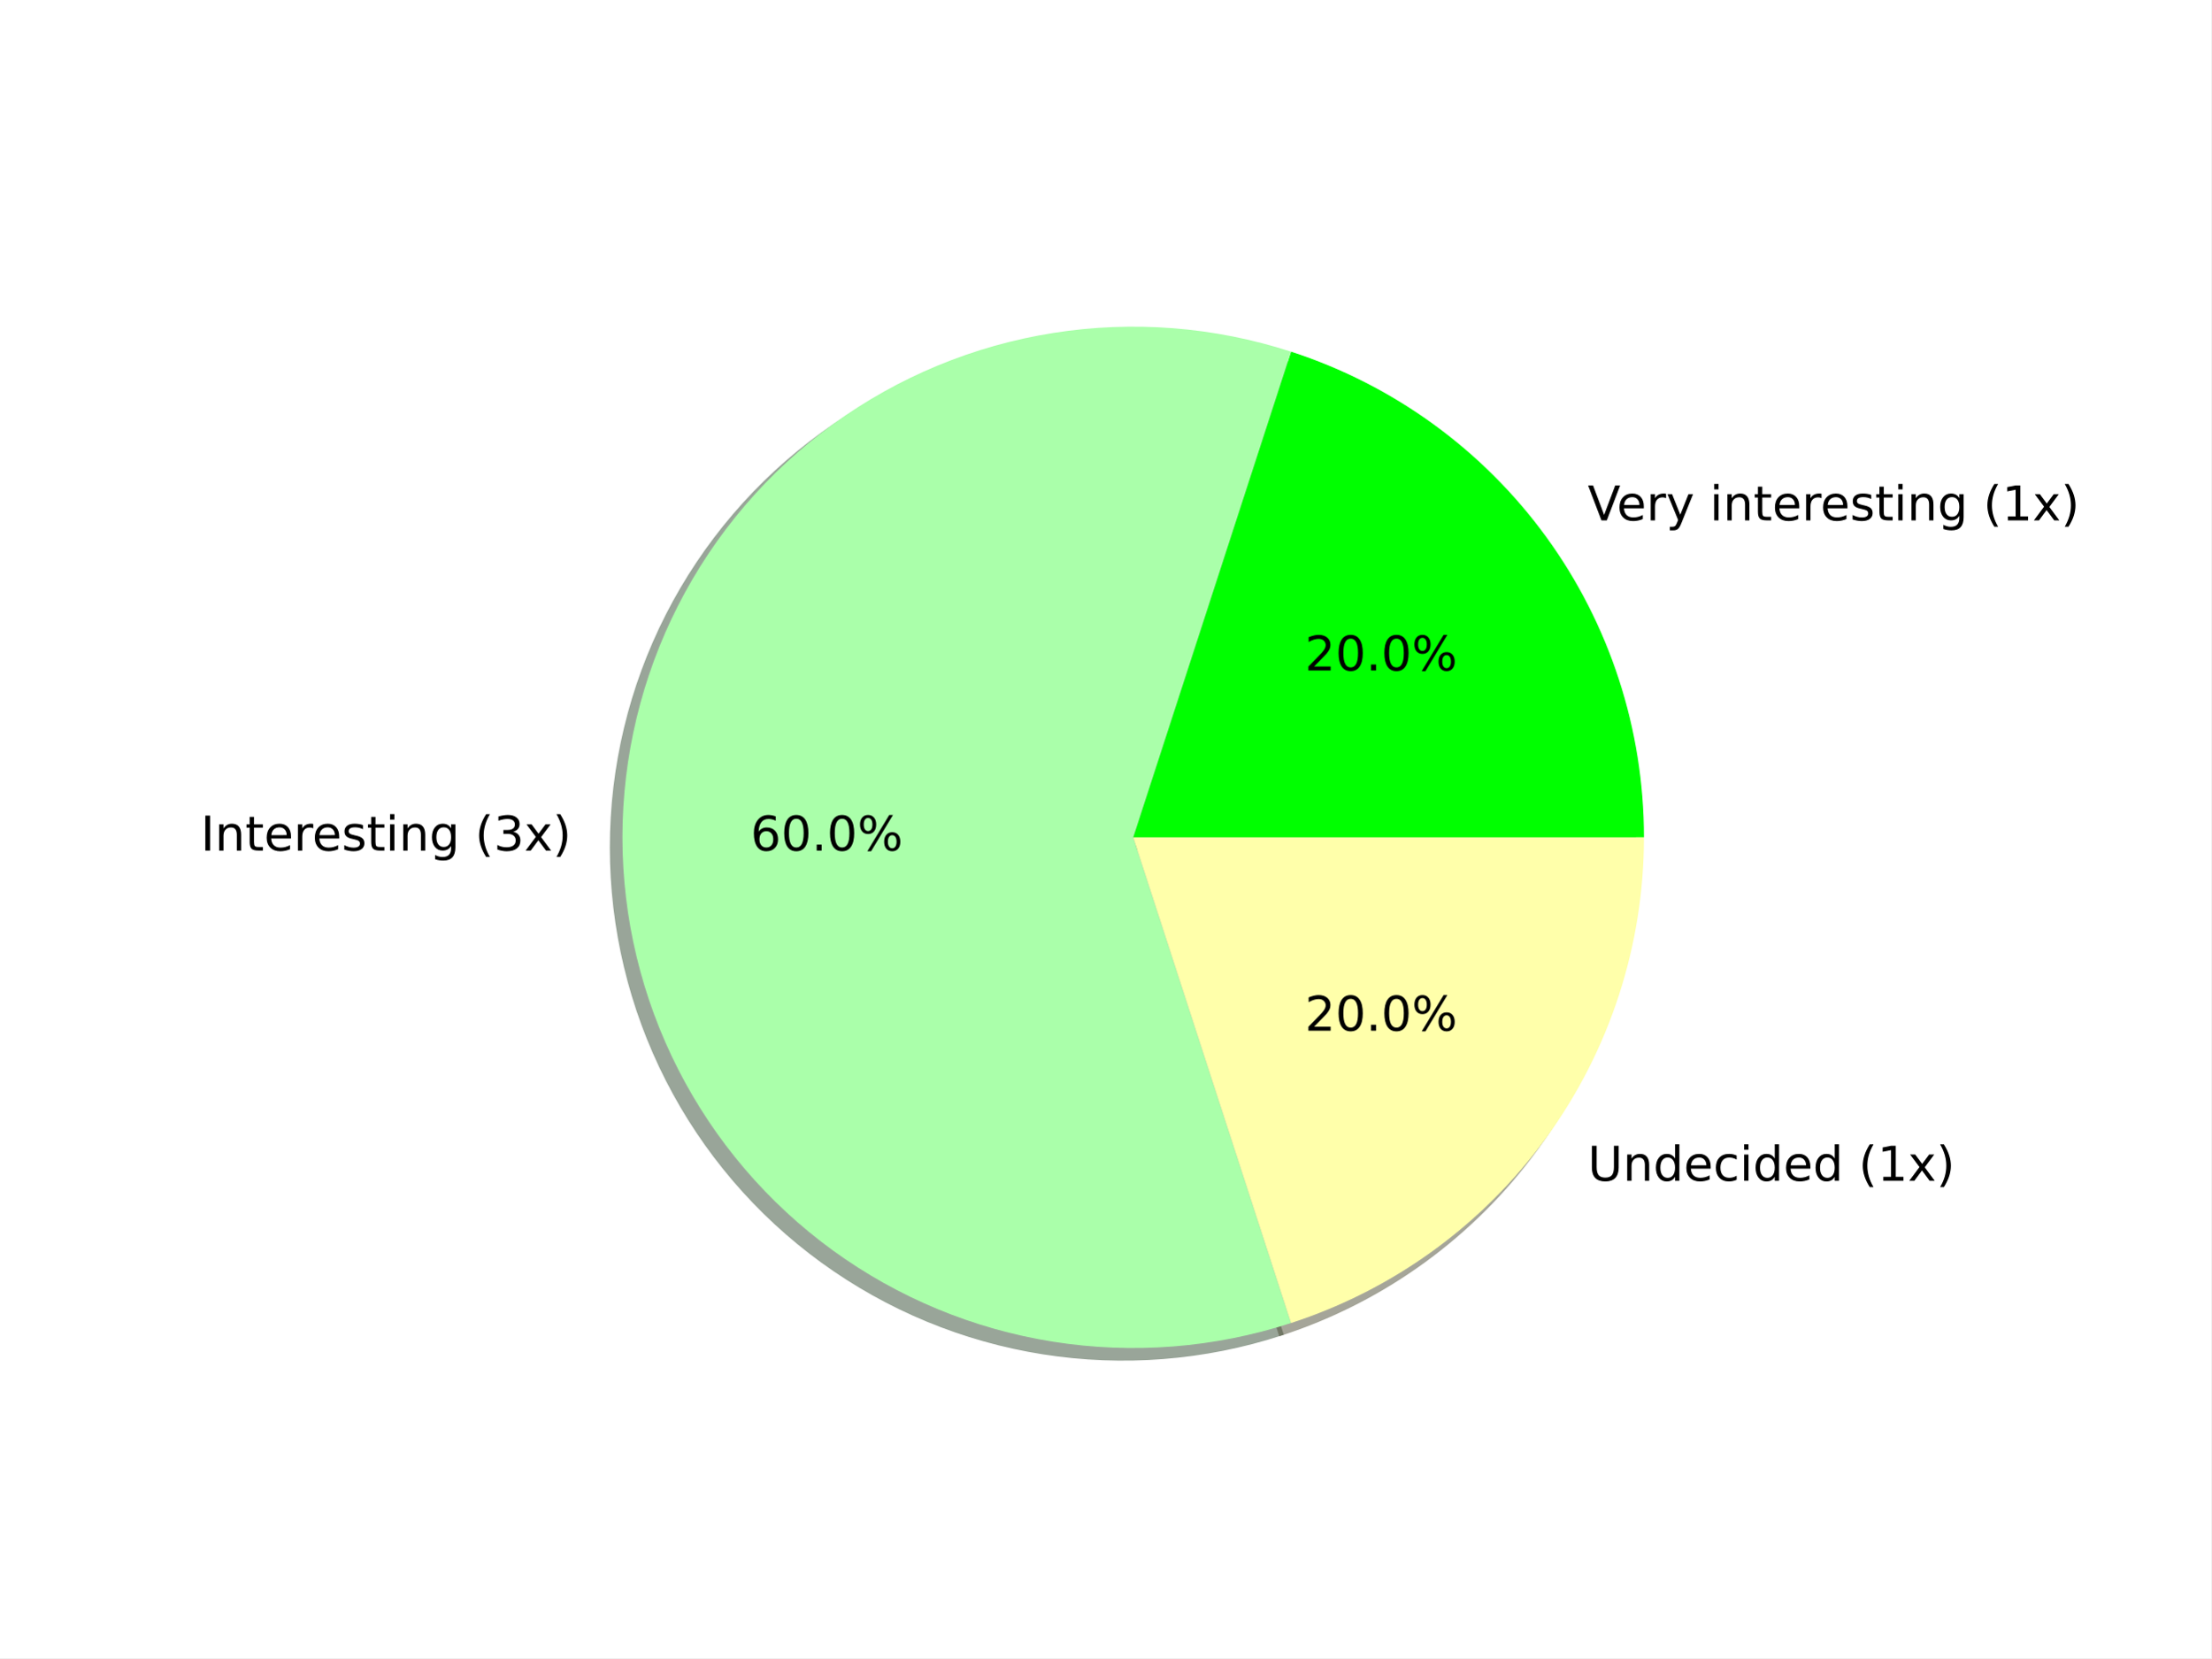
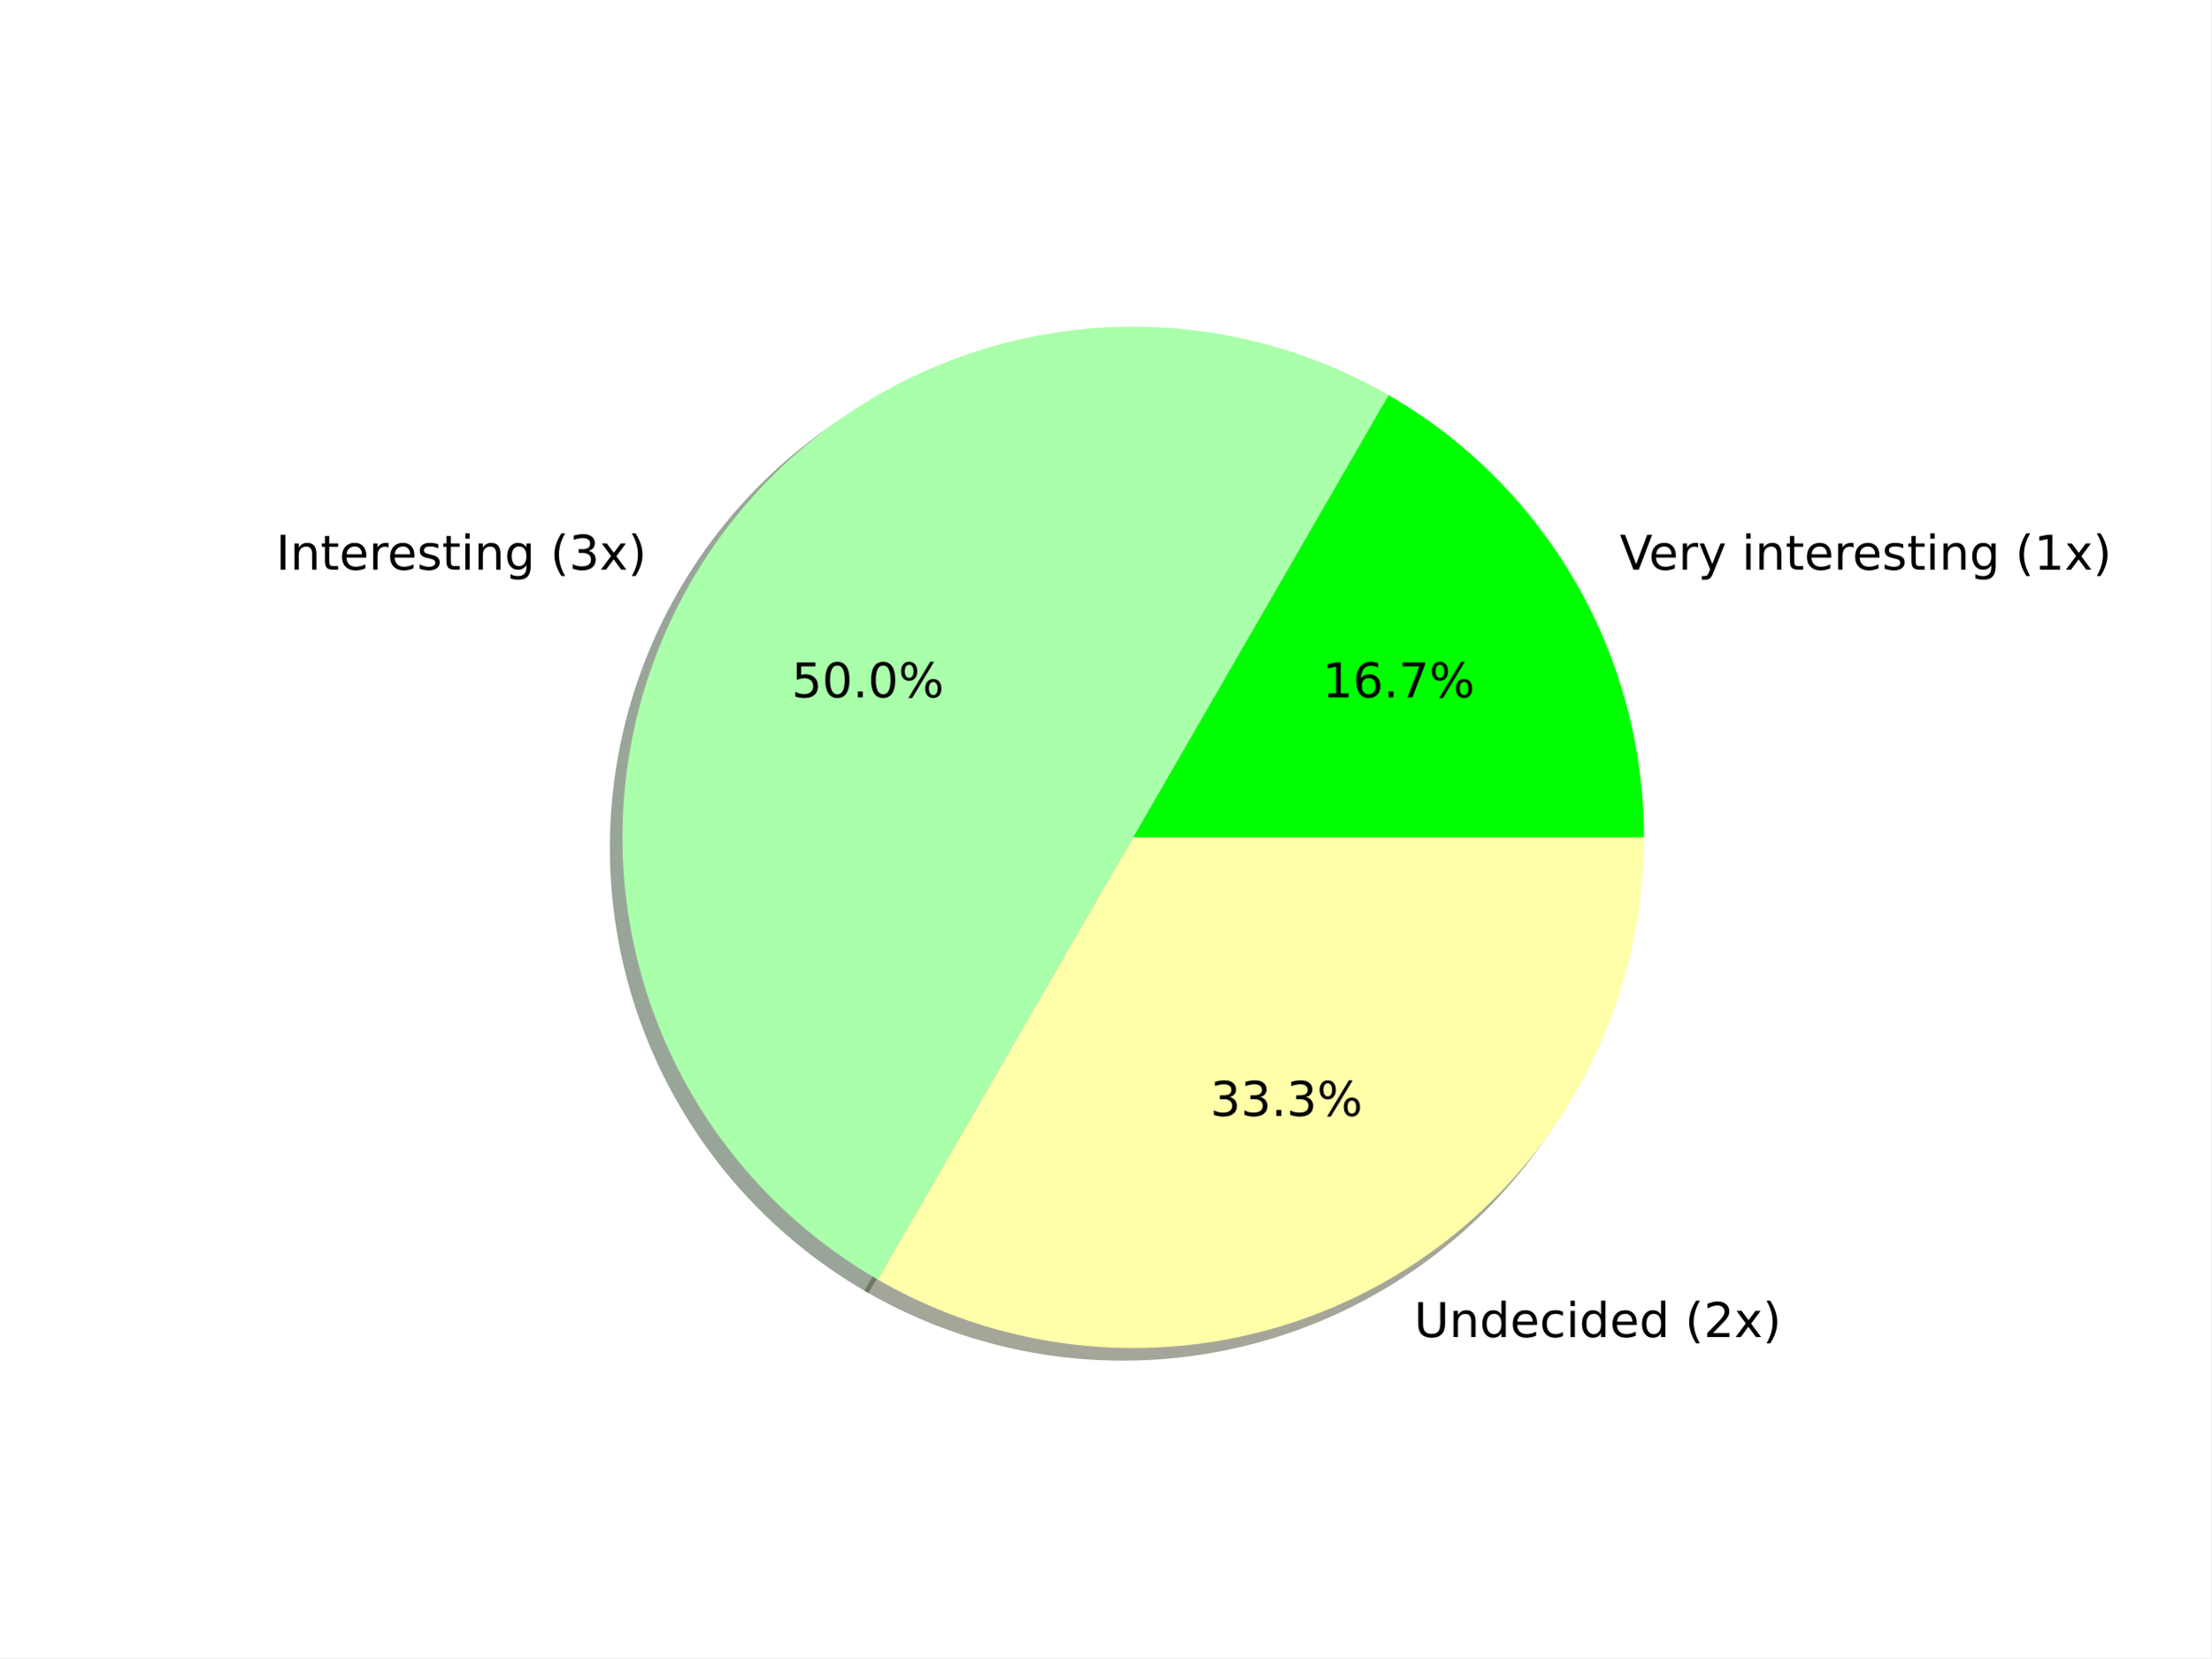
<svg xmlns="http://www.w3.org/2000/svg" xmlns:xlink="http://www.w3.org/1999/xlink" width="460.8pt" height="345.6pt" viewBox="0 0 460.8 345.6" version="1.1">
  <defs>
    <style type="text/css">*{stroke-linejoin: round; stroke-linecap: butt}</style>
  </defs>
  <g id="figure_1">
    <g id="patch_1">
      <path d="M 0 345.6  L 460.8 345.6  L 460.8 0  L 0 0  z " style="fill: #ffffff" />
    </g>
    <g id="axes_1">
      <g id="patch_2">
-         <path d="M 340.476 176.657  C 340.476 154.181 333.357 132.273 320.147 114.09  C 306.936 95.907 288.3 82.367 266.924 75.422  L 234.031 176.657  L 340.476 176.657  z " style="fill: #004c00; opacity: 0.5; stroke: #004c00; stroke-linejoin: miter" />
+         <path d="M 340.476 176.657  C 340.476 157.973 335.557 139.615 326.215 123.434  C 316.873 107.254 303.434 93.815 287.254 84.473  L 234.031 176.657  L 340.476 176.657  z " style="fill: #004c00; opacity: 0.5; stroke: #004c00; stroke-linejoin: miter" />
      </g>
      <g id="patch_3">
-         <path d="M 266.924 75.422  C 250.949 70.231 233.97 68.895 217.379 71.523  C 200.789 74.15 185.054 80.668 171.464 90.541  C 157.875 100.414 146.814 113.365 139.188 128.332  C 131.562 143.298 127.586 159.86 127.586 176.657  C 127.586 193.454 131.562 210.015 139.188 224.982  C 146.814 239.948 157.875 252.899 171.464 262.773  C 185.054 272.646 200.789 279.164 217.379 281.791  C 233.97 284.419 250.949 283.083 266.924 277.892  L 234.031 176.657  L 266.924 75.422  z " style="fill: #334c33; opacity: 0.5; stroke: #334c33; stroke-linejoin: miter" />
+         <path d="M 287.254 84.473  C 262.814 70.363 233.74 66.535 206.481 73.839  C 179.223 81.143 155.957 98.995 141.847 123.434  C 127.737 147.874 123.909 176.948 131.213 204.207  C 138.517 231.465 156.369 254.731 180.809 268.841  L 234.031 176.657  L 287.254 84.473  z " style="fill: #334c33; opacity: 0.5; stroke: #334c33; stroke-linejoin: miter" />
      </g>
      <g id="patch_4">
-         <path d="M 266.924 277.892  C 288.3 270.947 306.936 257.407 320.147 239.224  C 333.357 221.041 340.476 199.132 340.476 176.657  L 234.031 176.657  L 266.924 277.892  z " style="fill: #4c4c33; opacity: 0.5; stroke: #4c4c33; stroke-linejoin: miter" />
+         <path d="M 180.809 268.841  C 196.989 278.183 215.348 283.102 234.031 283.102  C 252.715 283.102 271.073 278.183 287.254 268.841  C 303.434 259.499 316.873 246.06 326.215 229.879  C 335.557 213.699 340.476 195.34 340.476 176.657  L 234.031 176.657  L 180.809 268.841  z " style="fill: #4c4c33; opacity: 0.5; stroke: #4c4c33; stroke-linejoin: miter" />
      </g>
      <g id="patch_5">
-         <path d="M 342.605 174.528  C 342.605 152.053 335.486 130.144 322.276 111.961  C 309.065 93.778 290.429 80.238 269.053 73.293  L 236.16 174.528  L 342.605 174.528  z " style="fill: #00ff00" />
+         <path d="M 342.605 174.528  C 342.605 155.844 337.686 137.486 328.344 121.306  C 319.002 105.125 305.563 91.686 289.382 82.344  L 236.16 174.528  L 342.605 174.528  z " style="fill: #00ff00" />
      </g>
      <g id="patch_6">
-         <path d="M 269.053 73.293  C 253.078 68.102 236.099 66.766 219.508 69.394  C 202.918 72.021 187.183 78.539 173.593 88.412  C 160.004 98.286 148.943 111.237 141.317 126.203  C 133.691 141.17 129.715 157.731 129.715 174.528  C 129.715 191.325 133.691 207.886 141.317 222.853  C 148.943 237.819 160.004 250.77 173.593 260.644  C 187.183 270.517 202.918 277.035 219.508 279.662  C 236.099 282.29 253.078 280.954 269.053 275.763  L 236.16 174.528  L 269.053 73.293  z " style="fill: #aaffaa" />
+         <path d="M 289.382 82.344  C 264.943 68.234 235.869 64.406 208.61 71.71  C 181.352 79.014 158.086 96.866 143.976 121.306  C 129.866 145.745 126.038 174.819 133.342 202.078  C 140.646 229.336 158.498 252.602 182.938 266.712  L 236.16 174.528  L 289.382 82.344  z " style="fill: #aaffaa" />
      </g>
      <g id="patch_7">
-         <path d="M 269.053 275.763  C 290.429 268.818 309.065 255.278 322.276 237.095  C 335.486 218.912 342.605 197.003 342.605 174.528  L 236.16 174.528  L 269.053 275.763  z " style="fill: #ffffaa" />
+         <path d="M 182.938 266.712  C 199.118 276.054 217.476 280.973 236.16 280.973  C 254.844 280.973 273.202 276.054 289.382 266.712  C 305.563 257.37 319.002 243.931 328.344 227.75  C 337.686 211.57 342.605 193.212 342.605 174.528  L 236.16 174.528  L 182.938 266.712  z " style="fill: #ffffaa" />
      </g>
      <g id="matplotlib.axis_1" />
      <g id="matplotlib.axis_2" />
      <g id="text_1">
-         <g transform="translate(330.8872 108.464)scale(0.1 -0.1)">
+         <g transform="translate(337.5623 118.7427)scale(0.1 -0.1)">
          <defs>
            <path id="DejaVuSans-56" d="M 1831 0  L 50 4666  L 709 4666  L 2188 738  L 3669 4666  L 4325 4666  L 2547 0  L 1831 0  z " transform="scale(0.015625)" />
            <path id="DejaVuSans-65" d="M 3597 1894  L 3597 1613  L 953 1613  Q 991 1019 1311 708  Q 1631 397 2203 397  Q 2534 397 2845 478  Q 3156 559 3463 722  L 3463 178  Q 3153 47 2828 -22  Q 2503 -91 2169 -91  Q 1331 -91 842 396  Q 353 884 353 1716  Q 353 2575 817 3079  Q 1281 3584 2069 3584  Q 2775 3584 3186 3129  Q 3597 2675 3597 1894  z M 3022 2063  Q 3016 2534 2758 2815  Q 2500 3097 2075 3097  Q 1594 3097 1305 2825  Q 1016 2553 972 2059  L 3022 2063  z " transform="scale(0.015625)" />
            <path id="DejaVuSans-72" d="M 2631 2963  Q 2534 3019 2420 3045  Q 2306 3072 2169 3072  Q 1681 3072 1420 2755  Q 1159 2438 1159 1844  L 1159 0  L 581 0  L 581 3500  L 1159 3500  L 1159 2956  Q 1341 3275 1631 3429  Q 1922 3584 2338 3584  Q 2397 3584 2469 3576  Q 2541 3569 2628 3553  L 2631 2963  z " transform="scale(0.015625)" />
            <path id="DejaVuSans-79" d="M 2059 -325  Q 1816 -950 1584 -1140  Q 1353 -1331 966 -1331  L 506 -1331  L 506 -850  L 844 -850  Q 1081 -850 1212 -737  Q 1344 -625 1503 -206  L 1606 56  L 191 3500  L 800 3500  L 1894 763  L 2988 3500  L 3597 3500  L 2059 -325  z " transform="scale(0.015625)" />
            <path id="DejaVuSans-20" transform="scale(0.015625)" />
            <path id="DejaVuSans-69" d="M 603 3500  L 1178 3500  L 1178 0  L 603 0  L 603 3500  z M 603 4863  L 1178 4863  L 1178 4134  L 603 4134  L 603 4863  z " transform="scale(0.015625)" />
            <path id="DejaVuSans-6e" d="M 3513 2113  L 3513 0  L 2938 0  L 2938 2094  Q 2938 2591 2744 2837  Q 2550 3084 2163 3084  Q 1697 3084 1428 2787  Q 1159 2491 1159 1978  L 1159 0  L 581 0  L 581 3500  L 1159 3500  L 1159 2956  Q 1366 3272 1645 3428  Q 1925 3584 2291 3584  Q 2894 3584 3203 3211  Q 3513 2838 3513 2113  z " transform="scale(0.015625)" />
            <path id="DejaVuSans-74" d="M 1172 4494  L 1172 3500  L 2356 3500  L 2356 3053  L 1172 3053  L 1172 1153  Q 1172 725 1289 603  Q 1406 481 1766 481  L 2356 481  L 2356 0  L 1766 0  Q 1100 0 847 248  Q 594 497 594 1153  L 594 3053  L 172 3053  L 172 3500  L 594 3500  L 594 4494  L 1172 4494  z " transform="scale(0.015625)" />
            <path id="DejaVuSans-73" d="M 2834 3397  L 2834 2853  Q 2591 2978 2328 3040  Q 2066 3103 1784 3103  Q 1356 3103 1142 2972  Q 928 2841 928 2578  Q 928 2378 1081 2264  Q 1234 2150 1697 2047  L 1894 2003  Q 2506 1872 2764 1633  Q 3022 1394 3022 966  Q 3022 478 2636 193  Q 2250 -91 1575 -91  Q 1294 -91 989 -36  Q 684 19 347 128  L 347 722  Q 666 556 975 473  Q 1284 391 1588 391  Q 1994 391 2212 530  Q 2431 669 2431 922  Q 2431 1156 2273 1281  Q 2116 1406 1581 1522  L 1381 1569  Q 847 1681 609 1914  Q 372 2147 372 2553  Q 372 3047 722 3315  Q 1072 3584 1716 3584  Q 2034 3584 2315 3537  Q 2597 3491 2834 3397  z " transform="scale(0.015625)" />
            <path id="DejaVuSans-67" d="M 2906 1791  Q 2906 2416 2648 2759  Q 2391 3103 1925 3103  Q 1463 3103 1205 2759  Q 947 2416 947 1791  Q 947 1169 1205 825  Q 1463 481 1925 481  Q 2391 481 2648 825  Q 2906 1169 2906 1791  z M 3481 434  Q 3481 -459 3084 -895  Q 2688 -1331 1869 -1331  Q 1566 -1331 1297 -1286  Q 1028 -1241 775 -1147  L 775 -588  Q 1028 -725 1275 -790  Q 1522 -856 1778 -856  Q 2344 -856 2625 -561  Q 2906 -266 2906 331  L 2906 616  Q 2728 306 2450 153  Q 2172 0 1784 0  Q 1141 0 747 490  Q 353 981 353 1791  Q 353 2603 747 3093  Q 1141 3584 1784 3584  Q 2172 3584 2450 3431  Q 2728 3278 2906 2969  L 2906 3500  L 3481 3500  L 3481 434  z " transform="scale(0.015625)" />
            <path id="DejaVuSans-28" d="M 1984 4856  Q 1566 4138 1362 3434  Q 1159 2731 1159 2009  Q 1159 1288 1364 580  Q 1569 -128 1984 -844  L 1484 -844  Q 1016 -109 783 600  Q 550 1309 550 2009  Q 550 2706 781 3412  Q 1013 4119 1484 4856  L 1984 4856  z " transform="scale(0.015625)" />
            <path id="DejaVuSans-31" d="M 794 531  L 1825 531  L 1825 4091  L 703 3866  L 703 4441  L 1819 4666  L 2450 4666  L 2450 531  L 3481 531  L 3481 0  L 794 0  L 794 531  z " transform="scale(0.015625)" />
            <path id="DejaVuSans-78" d="M 3513 3500  L 2247 1797  L 3578 0  L 2900 0  L 1881 1375  L 863 0  L 184 0  L 1544 1831  L 300 3500  L 978 3500  L 1906 2253  L 2834 3500  L 3513 3500  z " transform="scale(0.015625)" />
            <path id="DejaVuSans-29" d="M 513 4856  L 1013 4856  Q 1481 4119 1714 3412  Q 1947 2706 1947 2009  Q 1947 1309 1714 600  Q 1481 -109 1013 -844  L 513 -844  Q 928 -128 1133 580  Q 1338 1288 1338 2009  Q 1338 2731 1133 3434  Q 928 4138 513 4856  z " transform="scale(0.015625)" />
          </defs>
          <use xlink:href="#DejaVuSans-56" />
          <use xlink:href="#DejaVuSans-65" x="60.658" />
          <use xlink:href="#DejaVuSans-72" x="122.182" />
          <use xlink:href="#DejaVuSans-79" x="163.295" />
          <use xlink:href="#DejaVuSans-20" x="222.475" />
          <use xlink:href="#DejaVuSans-69" x="254.262" />
          <use xlink:href="#DejaVuSans-6e" x="282.045" />
          <use xlink:href="#DejaVuSans-74" x="345.424" />
          <use xlink:href="#DejaVuSans-65" x="384.633" />
          <use xlink:href="#DejaVuSans-72" x="446.156" />
          <use xlink:href="#DejaVuSans-65" x="485.02" />
          <use xlink:href="#DejaVuSans-73" x="546.543" />
          <use xlink:href="#DejaVuSans-74" x="598.643" />
          <use xlink:href="#DejaVuSans-69" x="637.852" />
          <use xlink:href="#DejaVuSans-6e" x="665.635" />
          <use xlink:href="#DejaVuSans-67" x="729.014" />
          <use xlink:href="#DejaVuSans-20" x="792.49" />
          <use xlink:href="#DejaVuSans-28" x="824.277" />
          <use xlink:href="#DejaVuSans-31" x="863.291" />
          <use xlink:href="#DejaVuSans-78" x="926.914" />
          <use xlink:href="#DejaVuSans-29" x="986.094" />
        </g>
      </g>
      <g id="text_2">
-         <g transform="translate(271.9458 139.7474)scale(0.1 -0.1)">
+         <g transform="translate(275.5867 145.3539)scale(0.1 -0.1)">
          <defs>
-             <path id="DejaVuSans-32" d="M 1228 531  L 3431 531  L 3431 0  L 469 0  L 469 531  Q 828 903 1448 1529  Q 2069 2156 2228 2338  Q 2531 2678 2651 2914  Q 2772 3150 2772 3378  Q 2772 3750 2511 3984  Q 2250 4219 1831 4219  Q 1534 4219 1204 4116  Q 875 4013 500 3803  L 500 4441  Q 881 4594 1212 4672  Q 1544 4750 1819 4750  Q 2544 4750 2975 4387  Q 3406 4025 3406 3419  Q 3406 3131 3298 2873  Q 3191 2616 2906 2266  Q 2828 2175 2409 1742  Q 1991 1309 1228 531  z " transform="scale(0.015625)" />
-             <path id="DejaVuSans-30" d="M 2034 4250  Q 1547 4250 1301 3770  Q 1056 3291 1056 2328  Q 1056 1369 1301 889  Q 1547 409 2034 409  Q 2525 409 2770 889  Q 3016 1369 3016 2328  Q 3016 3291 2770 3770  Q 2525 4250 2034 4250  z M 2034 4750  Q 2819 4750 3233 4129  Q 3647 3509 3647 2328  Q 3647 1150 3233 529  Q 2819 -91 2034 -91  Q 1250 -91 836 529  Q 422 1150 422 2328  Q 422 3509 836 4129  Q 1250 4750 2034 4750  z " transform="scale(0.015625)" />
+             <path id="DejaVuSans-36" d="M 2113 2584  Q 1688 2584 1439 2293  Q 1191 2003 1191 1497  Q 1191 994 1439 701  Q 1688 409 2113 409  Q 2538 409 2786 701  Q 3034 994 3034 1497  Q 3034 2003 2786 2293  Q 2538 2584 2113 2584  z M 3366 4563  L 3366 3988  Q 3128 4100 2886 4159  Q 2644 4219 2406 4219  Q 1781 4219 1451 3797  Q 1122 3375 1075 2522  Q 1259 2794 1537 2939  Q 1816 3084 2150 3084  Q 2853 3084 3261 2657  Q 3669 2231 3669 1497  Q 3669 778 3244 343  Q 2819 -91 2113 -91  Q 1303 -91 875 529  Q 447 1150 447 2328  Q 447 3434 972 4092  Q 1497 4750 2381 4750  Q 2619 4750 2861 4703  Q 3103 4656 3366 4563  z " transform="scale(0.015625)" />
            <path id="DejaVuSans-2e" d="M 684 794  L 1344 794  L 1344 0  L 684 0  L 684 794  z " transform="scale(0.015625)" />
+             <path id="DejaVuSans-37" d="M 525 4666  L 3525 4666  L 3525 4397  L 1831 0  L 1172 0  L 2766 4134  L 525 4134  L 525 4666  z " transform="scale(0.015625)" />
            <path id="DejaVuSans-25" d="M 4653 2053  Q 4381 2053 4226 1822  Q 4072 1591 4072 1178  Q 4072 772 4226 539  Q 4381 306 4653 306  Q 4919 306 5073 539  Q 5228 772 5228 1178  Q 5228 1588 5073 1820  Q 4919 2053 4653 2053  z M 4653 2450  Q 5147 2450 5437 2106  Q 5728 1763 5728 1178  Q 5728 594 5436 251  Q 5144 -91 4653 -91  Q 4153 -91 3862 251  Q 3572 594 3572 1178  Q 3572 1766 3864 2108  Q 4156 2450 4653 2450  z M 1428 4353  Q 1159 4353 1004 4120  Q 850 3888 850 3481  Q 850 3069 1003 2837  Q 1156 2606 1428 2606  Q 1700 2606 1854 2837  Q 2009 3069 2009 3481  Q 2009 3884 1853 4118  Q 1697 4353 1428 4353  z M 4250 4750  L 4750 4750  L 1831 -91  L 1331 -91  L 4250 4750  z M 1428 4750  Q 1922 4750 2215 4408  Q 2509 4066 2509 3481  Q 2509 2891 2217 2550  Q 1925 2209 1428 2209  Q 931 2209 642 2551  Q 353 2894 353 3481  Q 353 4063 643 4406  Q 934 4750 1428 4750  z " transform="scale(0.015625)" />
          </defs>
-           <use xlink:href="#DejaVuSans-32" />
-           <use xlink:href="#DejaVuSans-30" x="63.623" />
+           <use xlink:href="#DejaVuSans-31" />
+           <use xlink:href="#DejaVuSans-36" x="63.623" />
          <use xlink:href="#DejaVuSans-2e" x="127.246" />
-           <use xlink:href="#DejaVuSans-30" x="159.033" />
+           <use xlink:href="#DejaVuSans-37" x="159.033" />
          <use xlink:href="#DejaVuSans-25" x="222.656" />
        </g>
      </g>
      <g id="text_3">
-         <g transform="translate(41.81447 177.2874)scale(0.1 -0.1)">
+         <g transform="translate(57.50146 118.7427)scale(0.1 -0.1)">
          <defs>
            <path id="DejaVuSans-49" d="M 628 4666  L 1259 4666  L 1259 0  L 628 0  L 628 4666  z " transform="scale(0.015625)" />
            <path id="DejaVuSans-33" d="M 2597 2516  Q 3050 2419 3304 2112  Q 3559 1806 3559 1356  Q 3559 666 3084 287  Q 2609 -91 1734 -91  Q 1441 -91 1130 -33  Q 819 25 488 141  L 488 750  Q 750 597 1062 519  Q 1375 441 1716 441  Q 2309 441 2620 675  Q 2931 909 2931 1356  Q 2931 1769 2642 2001  Q 2353 2234 1838 2234  L 1294 2234  L 1294 2753  L 1863 2753  Q 2328 2753 2575 2939  Q 2822 3125 2822 3475  Q 2822 3834 2567 4026  Q 2313 4219 1838 4219  Q 1578 4219 1281 4162  Q 984 4106 628 3988  L 628 4550  Q 988 4650 1302 4700  Q 1616 4750 1894 4750  Q 2613 4750 3031 4423  Q 3450 4097 3450 3541  Q 3450 3153 3228 2886  Q 3006 2619 2597 2516  z " transform="scale(0.015625)" />
          </defs>
          <use xlink:href="#DejaVuSans-49" />
          <use xlink:href="#DejaVuSans-6e" x="29.492" />
          <use xlink:href="#DejaVuSans-74" x="92.871" />
          <use xlink:href="#DejaVuSans-65" x="132.08" />
          <use xlink:href="#DejaVuSans-72" x="193.604" />
          <use xlink:href="#DejaVuSans-65" x="232.467" />
          <use xlink:href="#DejaVuSans-73" x="293.99" />
          <use xlink:href="#DejaVuSans-74" x="346.09" />
          <use xlink:href="#DejaVuSans-69" x="385.299" />
          <use xlink:href="#DejaVuSans-6e" x="413.082" />
          <use xlink:href="#DejaVuSans-67" x="476.461" />
          <use xlink:href="#DejaVuSans-20" x="539.938" />
          <use xlink:href="#DejaVuSans-28" x="571.725" />
          <use xlink:href="#DejaVuSans-33" x="610.738" />
          <use xlink:href="#DejaVuSans-78" x="674.361" />
          <use xlink:href="#DejaVuSans-29" x="733.541" />
        </g>
      </g>
      <g id="text_4">
-         <g transform="translate(156.4095 177.2874)scale(0.1 -0.1)">
+         <g transform="translate(164.9661 145.3539)scale(0.1 -0.1)">
          <defs>
-             <path id="DejaVuSans-36" d="M 2113 2584  Q 1688 2584 1439 2293  Q 1191 2003 1191 1497  Q 1191 994 1439 701  Q 1688 409 2113 409  Q 2538 409 2786 701  Q 3034 994 3034 1497  Q 3034 2003 2786 2293  Q 2538 2584 2113 2584  z M 3366 4563  L 3366 3988  Q 3128 4100 2886 4159  Q 2644 4219 2406 4219  Q 1781 4219 1451 3797  Q 1122 3375 1075 2522  Q 1259 2794 1537 2939  Q 1816 3084 2150 3084  Q 2853 3084 3261 2657  Q 3669 2231 3669 1497  Q 3669 778 3244 343  Q 2819 -91 2113 -91  Q 1303 -91 875 529  Q 447 1150 447 2328  Q 447 3434 972 4092  Q 1497 4750 2381 4750  Q 2619 4750 2861 4703  Q 3103 4656 3366 4563  z " transform="scale(0.015625)" />
+             <path id="DejaVuSans-35" d="M 691 4666  L 3169 4666  L 3169 4134  L 1269 4134  L 1269 2991  Q 1406 3038 1543 3061  Q 1681 3084 1819 3084  Q 2600 3084 3056 2656  Q 3513 2228 3513 1497  Q 3513 744 3044 326  Q 2575 -91 1722 -91  Q 1428 -91 1123 -41  Q 819 9 494 109  L 494 744  Q 775 591 1075 516  Q 1375 441 1709 441  Q 2250 441 2565 725  Q 2881 1009 2881 1497  Q 2881 1984 2565 2268  Q 2250 2553 1709 2553  Q 1456 2553 1204 2497  Q 953 2441 691 2322  L 691 4666  z " transform="scale(0.015625)" />
+             <path id="DejaVuSans-30" d="M 2034 4250  Q 1547 4250 1301 3770  Q 1056 3291 1056 2328  Q 1056 1369 1301 889  Q 1547 409 2034 409  Q 2525 409 2770 889  Q 3016 1369 3016 2328  Q 3016 3291 2770 3770  Q 2525 4250 2034 4250  z M 2034 4750  Q 2819 4750 3233 4129  Q 3647 3509 3647 2328  Q 3647 1150 3233 529  Q 2819 -91 2034 -91  Q 1250 -91 836 529  Q 422 1150 422 2328  Q 422 3509 836 4129  Q 1250 4750 2034 4750  z " transform="scale(0.015625)" />
          </defs>
-           <use xlink:href="#DejaVuSans-36" />
+           <use xlink:href="#DejaVuSans-35" />
          <use xlink:href="#DejaVuSans-30" x="63.623" />
          <use xlink:href="#DejaVuSans-2e" x="127.246" />
          <use xlink:href="#DejaVuSans-30" x="159.033" />
          <use xlink:href="#DejaVuSans-25" x="222.656" />
        </g>
      </g>
      <g id="text_5">
-         <g transform="translate(330.8872 246.1107)scale(0.1 -0.1)">
+         <g transform="translate(294.7046 278.6897)scale(0.1 -0.1)">
          <defs>
            <path id="DejaVuSans-55" d="M 556 4666  L 1191 4666  L 1191 1831  Q 1191 1081 1462 751  Q 1734 422 2344 422  Q 2950 422 3222 751  Q 3494 1081 3494 1831  L 3494 4666  L 4128 4666  L 4128 1753  Q 4128 841 3676 375  Q 3225 -91 2344 -91  Q 1459 -91 1007 375  Q 556 841 556 1753  L 556 4666  z " transform="scale(0.015625)" />
            <path id="DejaVuSans-64" d="M 2906 2969  L 2906 4863  L 3481 4863  L 3481 0  L 2906 0  L 2906 525  Q 2725 213 2448 61  Q 2172 -91 1784 -91  Q 1150 -91 751 415  Q 353 922 353 1747  Q 353 2572 751 3078  Q 1150 3584 1784 3584  Q 2172 3584 2448 3432  Q 2725 3281 2906 2969  z M 947 1747  Q 947 1113 1208 752  Q 1469 391 1925 391  Q 2381 391 2643 752  Q 2906 1113 2906 1747  Q 2906 2381 2643 2742  Q 2381 3103 1925 3103  Q 1469 3103 1208 2742  Q 947 2381 947 1747  z " transform="scale(0.015625)" />
            <path id="DejaVuSans-63" d="M 3122 3366  L 3122 2828  Q 2878 2963 2633 3030  Q 2388 3097 2138 3097  Q 1578 3097 1268 2742  Q 959 2388 959 1747  Q 959 1106 1268 751  Q 1578 397 2138 397  Q 2388 397 2633 464  Q 2878 531 3122 666  L 3122 134  Q 2881 22 2623 -34  Q 2366 -91 2075 -91  Q 1284 -91 818 406  Q 353 903 353 1747  Q 353 2603 823 3093  Q 1294 3584 2113 3584  Q 2378 3584 2631 3529  Q 2884 3475 3122 3366  z " transform="scale(0.015625)" />
+             <path id="DejaVuSans-32" d="M 1228 531  L 3431 531  L 3431 0  L 469 0  L 469 531  Q 828 903 1448 1529  Q 2069 2156 2228 2338  Q 2531 2678 2651 2914  Q 2772 3150 2772 3378  Q 2772 3750 2511 3984  Q 2250 4219 1831 4219  Q 1534 4219 1204 4116  Q 875 4013 500 3803  L 500 4441  Q 881 4594 1212 4672  Q 1544 4750 1819 4750  Q 2544 4750 2975 4387  Q 3406 4025 3406 3419  Q 3406 3131 3298 2873  Q 3191 2616 2906 2266  Q 2828 2175 2409 1742  Q 1991 1309 1228 531  z " transform="scale(0.015625)" />
          </defs>
          <use xlink:href="#DejaVuSans-55" />
          <use xlink:href="#DejaVuSans-6e" x="73.193" />
          <use xlink:href="#DejaVuSans-64" x="136.572" />
          <use xlink:href="#DejaVuSans-65" x="200.049" />
          <use xlink:href="#DejaVuSans-63" x="261.572" />
          <use xlink:href="#DejaVuSans-69" x="316.553" />
          <use xlink:href="#DejaVuSans-64" x="344.336" />
          <use xlink:href="#DejaVuSans-65" x="407.812" />
          <use xlink:href="#DejaVuSans-64" x="469.336" />
          <use xlink:href="#DejaVuSans-20" x="532.812" />
          <use xlink:href="#DejaVuSans-28" x="564.6" />
-           <use xlink:href="#DejaVuSans-31" x="603.613" />
+           <use xlink:href="#DejaVuSans-32" x="603.613" />
          <use xlink:href="#DejaVuSans-78" x="667.236" />
          <use xlink:href="#DejaVuSans-29" x="726.416" />
        </g>
      </g>
      <g id="text_6">
-         <g transform="translate(271.9458 214.8274)scale(0.1 -0.1)">
-           <use xlink:href="#DejaVuSans-32" />
-           <use xlink:href="#DejaVuSans-30" x="63.623" />
+         <g transform="translate(252.2098 232.5977)scale(0.1 -0.1)">
+           <use xlink:href="#DejaVuSans-33" />
+           <use xlink:href="#DejaVuSans-33" x="63.623" />
          <use xlink:href="#DejaVuSans-2e" x="127.246" />
-           <use xlink:href="#DejaVuSans-30" x="159.033" />
+           <use xlink:href="#DejaVuSans-33" x="159.033" />
          <use xlink:href="#DejaVuSans-25" x="222.656" />
        </g>
      </g>
    </g>
  </g>
</svg>
